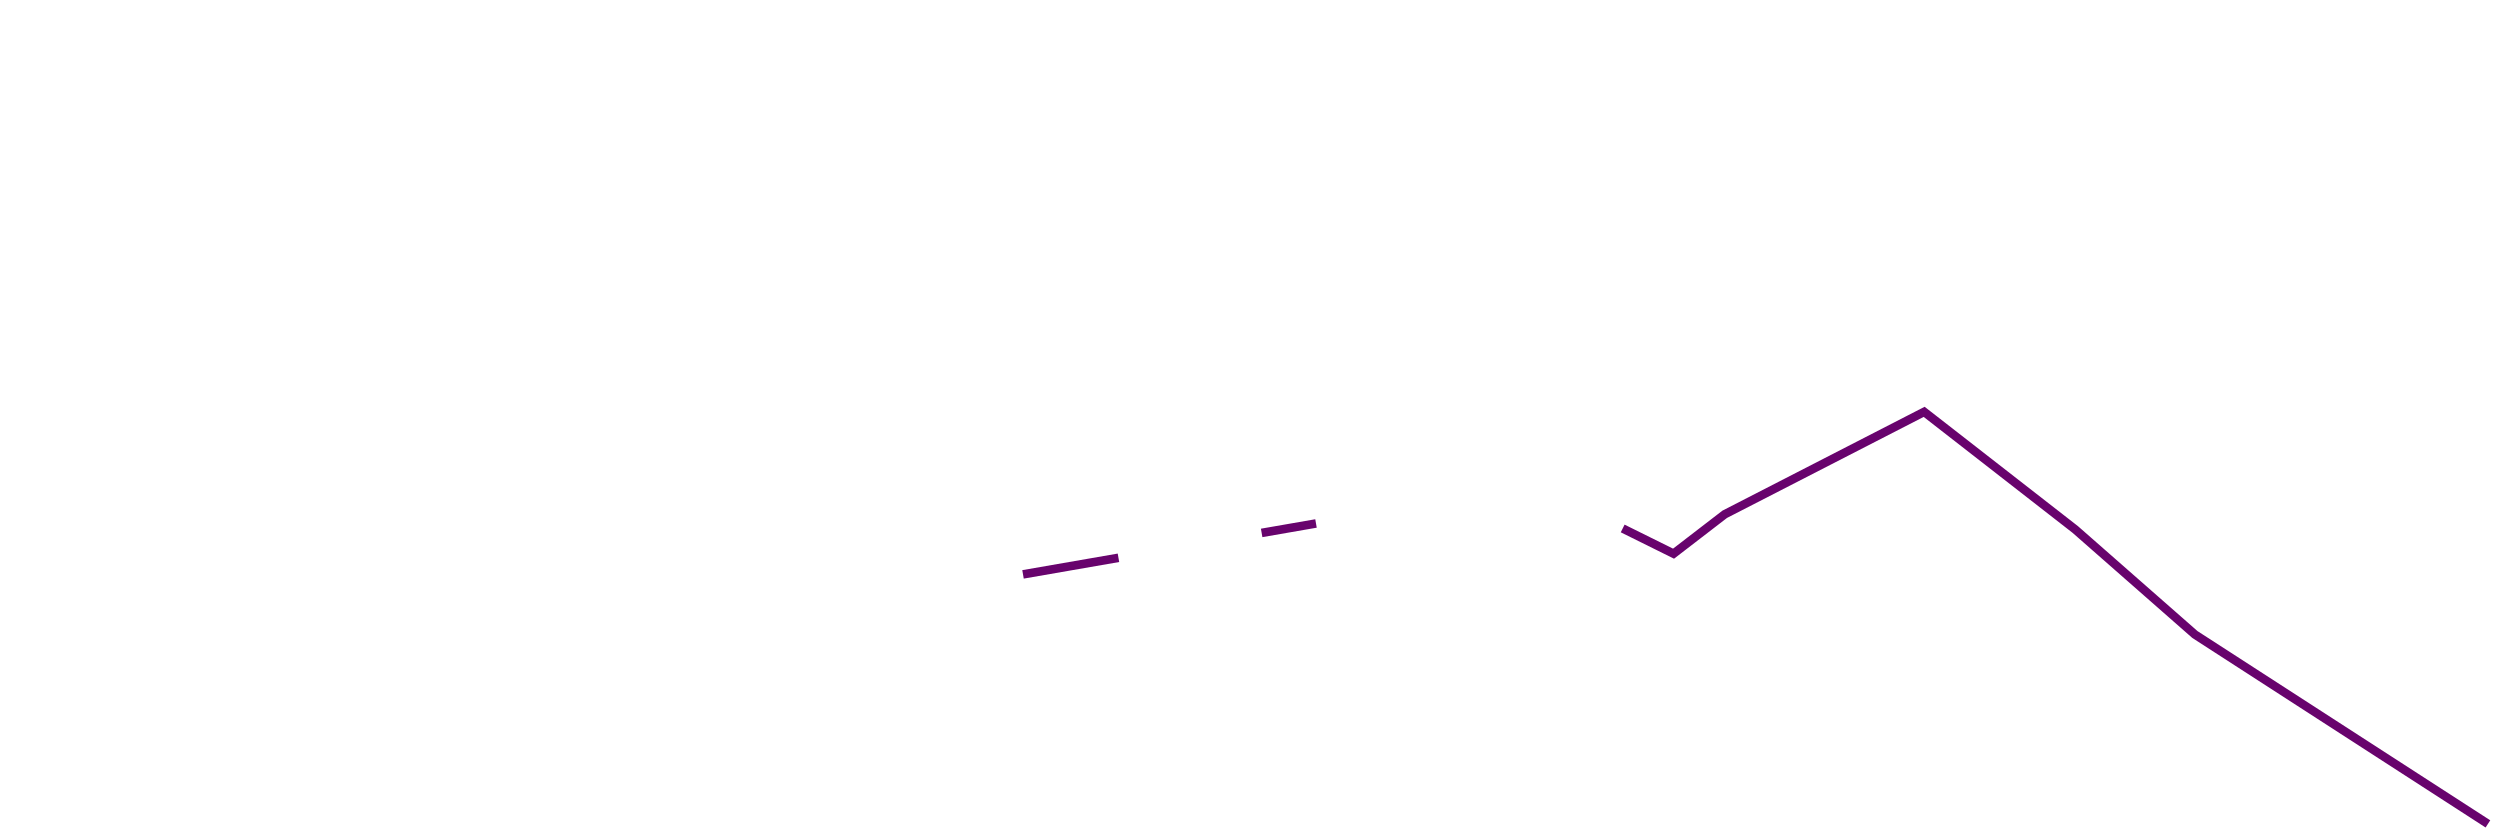
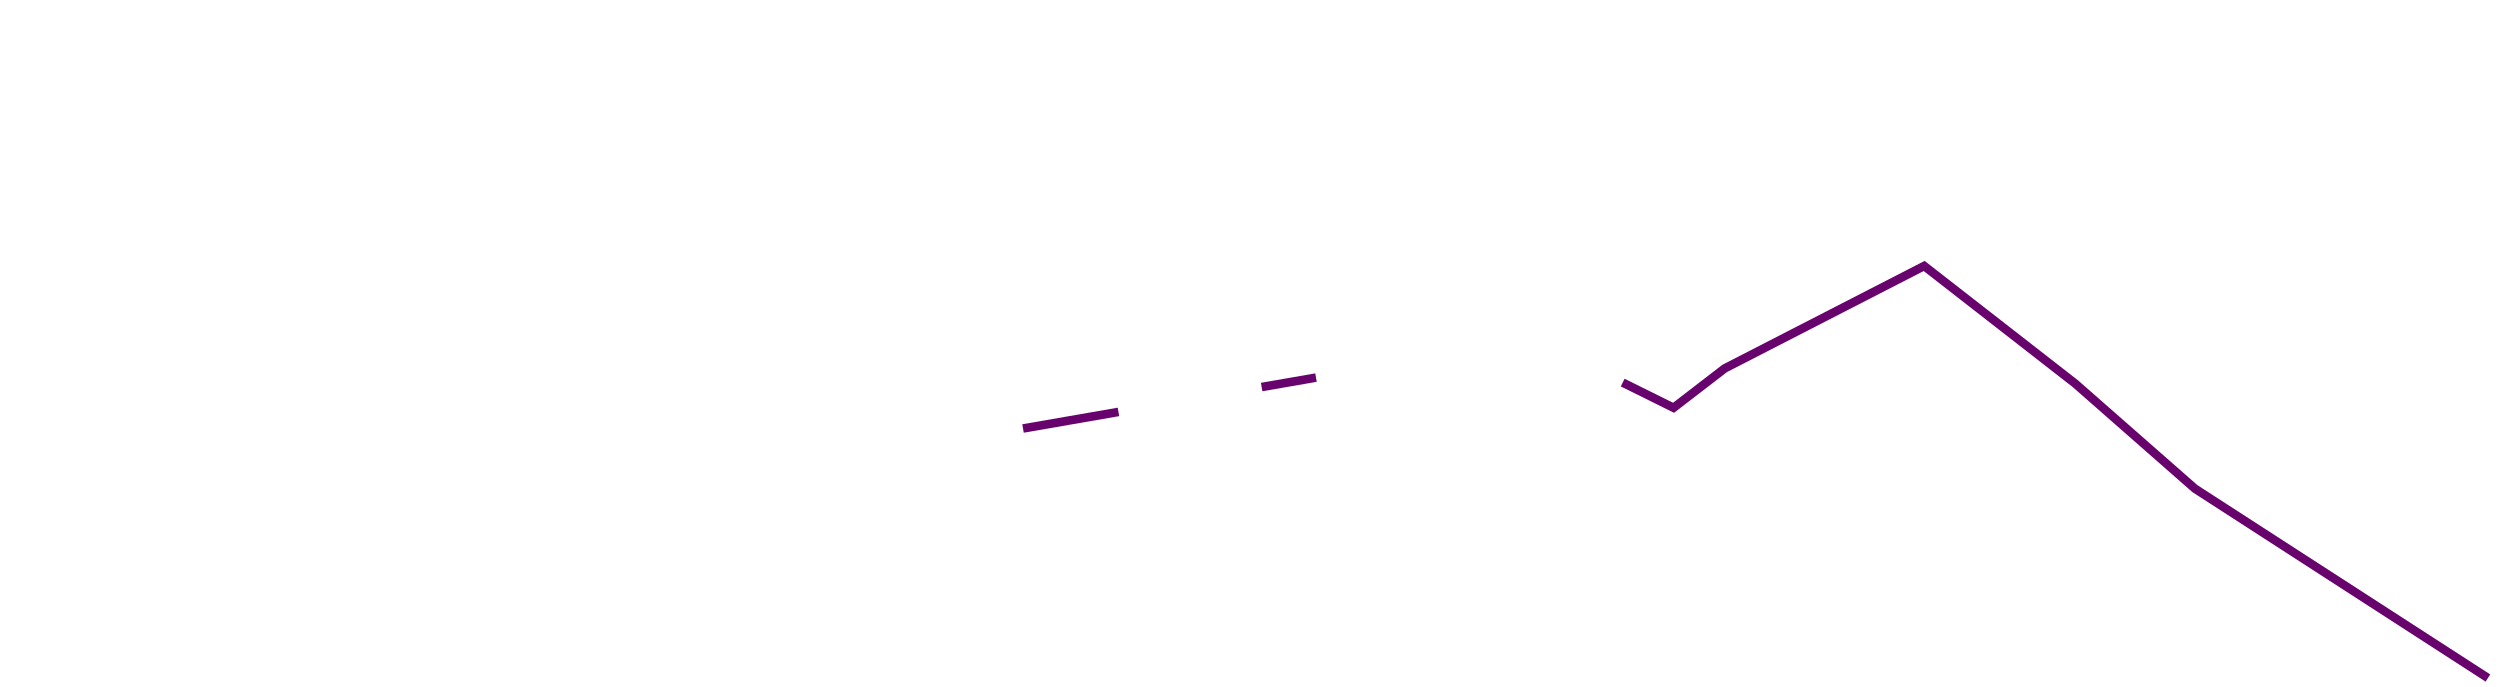
- <svg xmlns="http://www.w3.org/2000/svg" width="874" height="291" viewBox="0 0 874 291" fill="none">
-   <path d="M869.778 288.038L767.337 221.825L725.485 185.089L672.68 143.98L602.964 179.793L585.068 193.562L567.288 184.751M357.646 200.801C370.677 198.537 377.982 197.268 391.013 195.004M441.072 186.307C447.528 185.185 453.815 184.093 460.074 183.005C460.074 183.005 448.493 185.017 441.072 186.307Z" stroke="#68036D" stroke-width="3" />
+ <svg xmlns="http://www.w3.org/2000/svg" width="874" height="240" viewBox="0 0 874 240" fill="none">
+   <path d="M869.778 237.038L767.337 170.825L725.485 134.089L672.68 92.98L602.964 128.793L585.068 142.562L567.288 133.751M357.646 149.801C370.677 147.537 377.982 146.268 391.013 144.004M441.072 135.307C447.528 134.185 453.815 133.093 460.074 132.005C460.074 132.005 448.493 134.017 441.072 135.307Z" stroke="#68036D" stroke-width="3" />
</svg>
